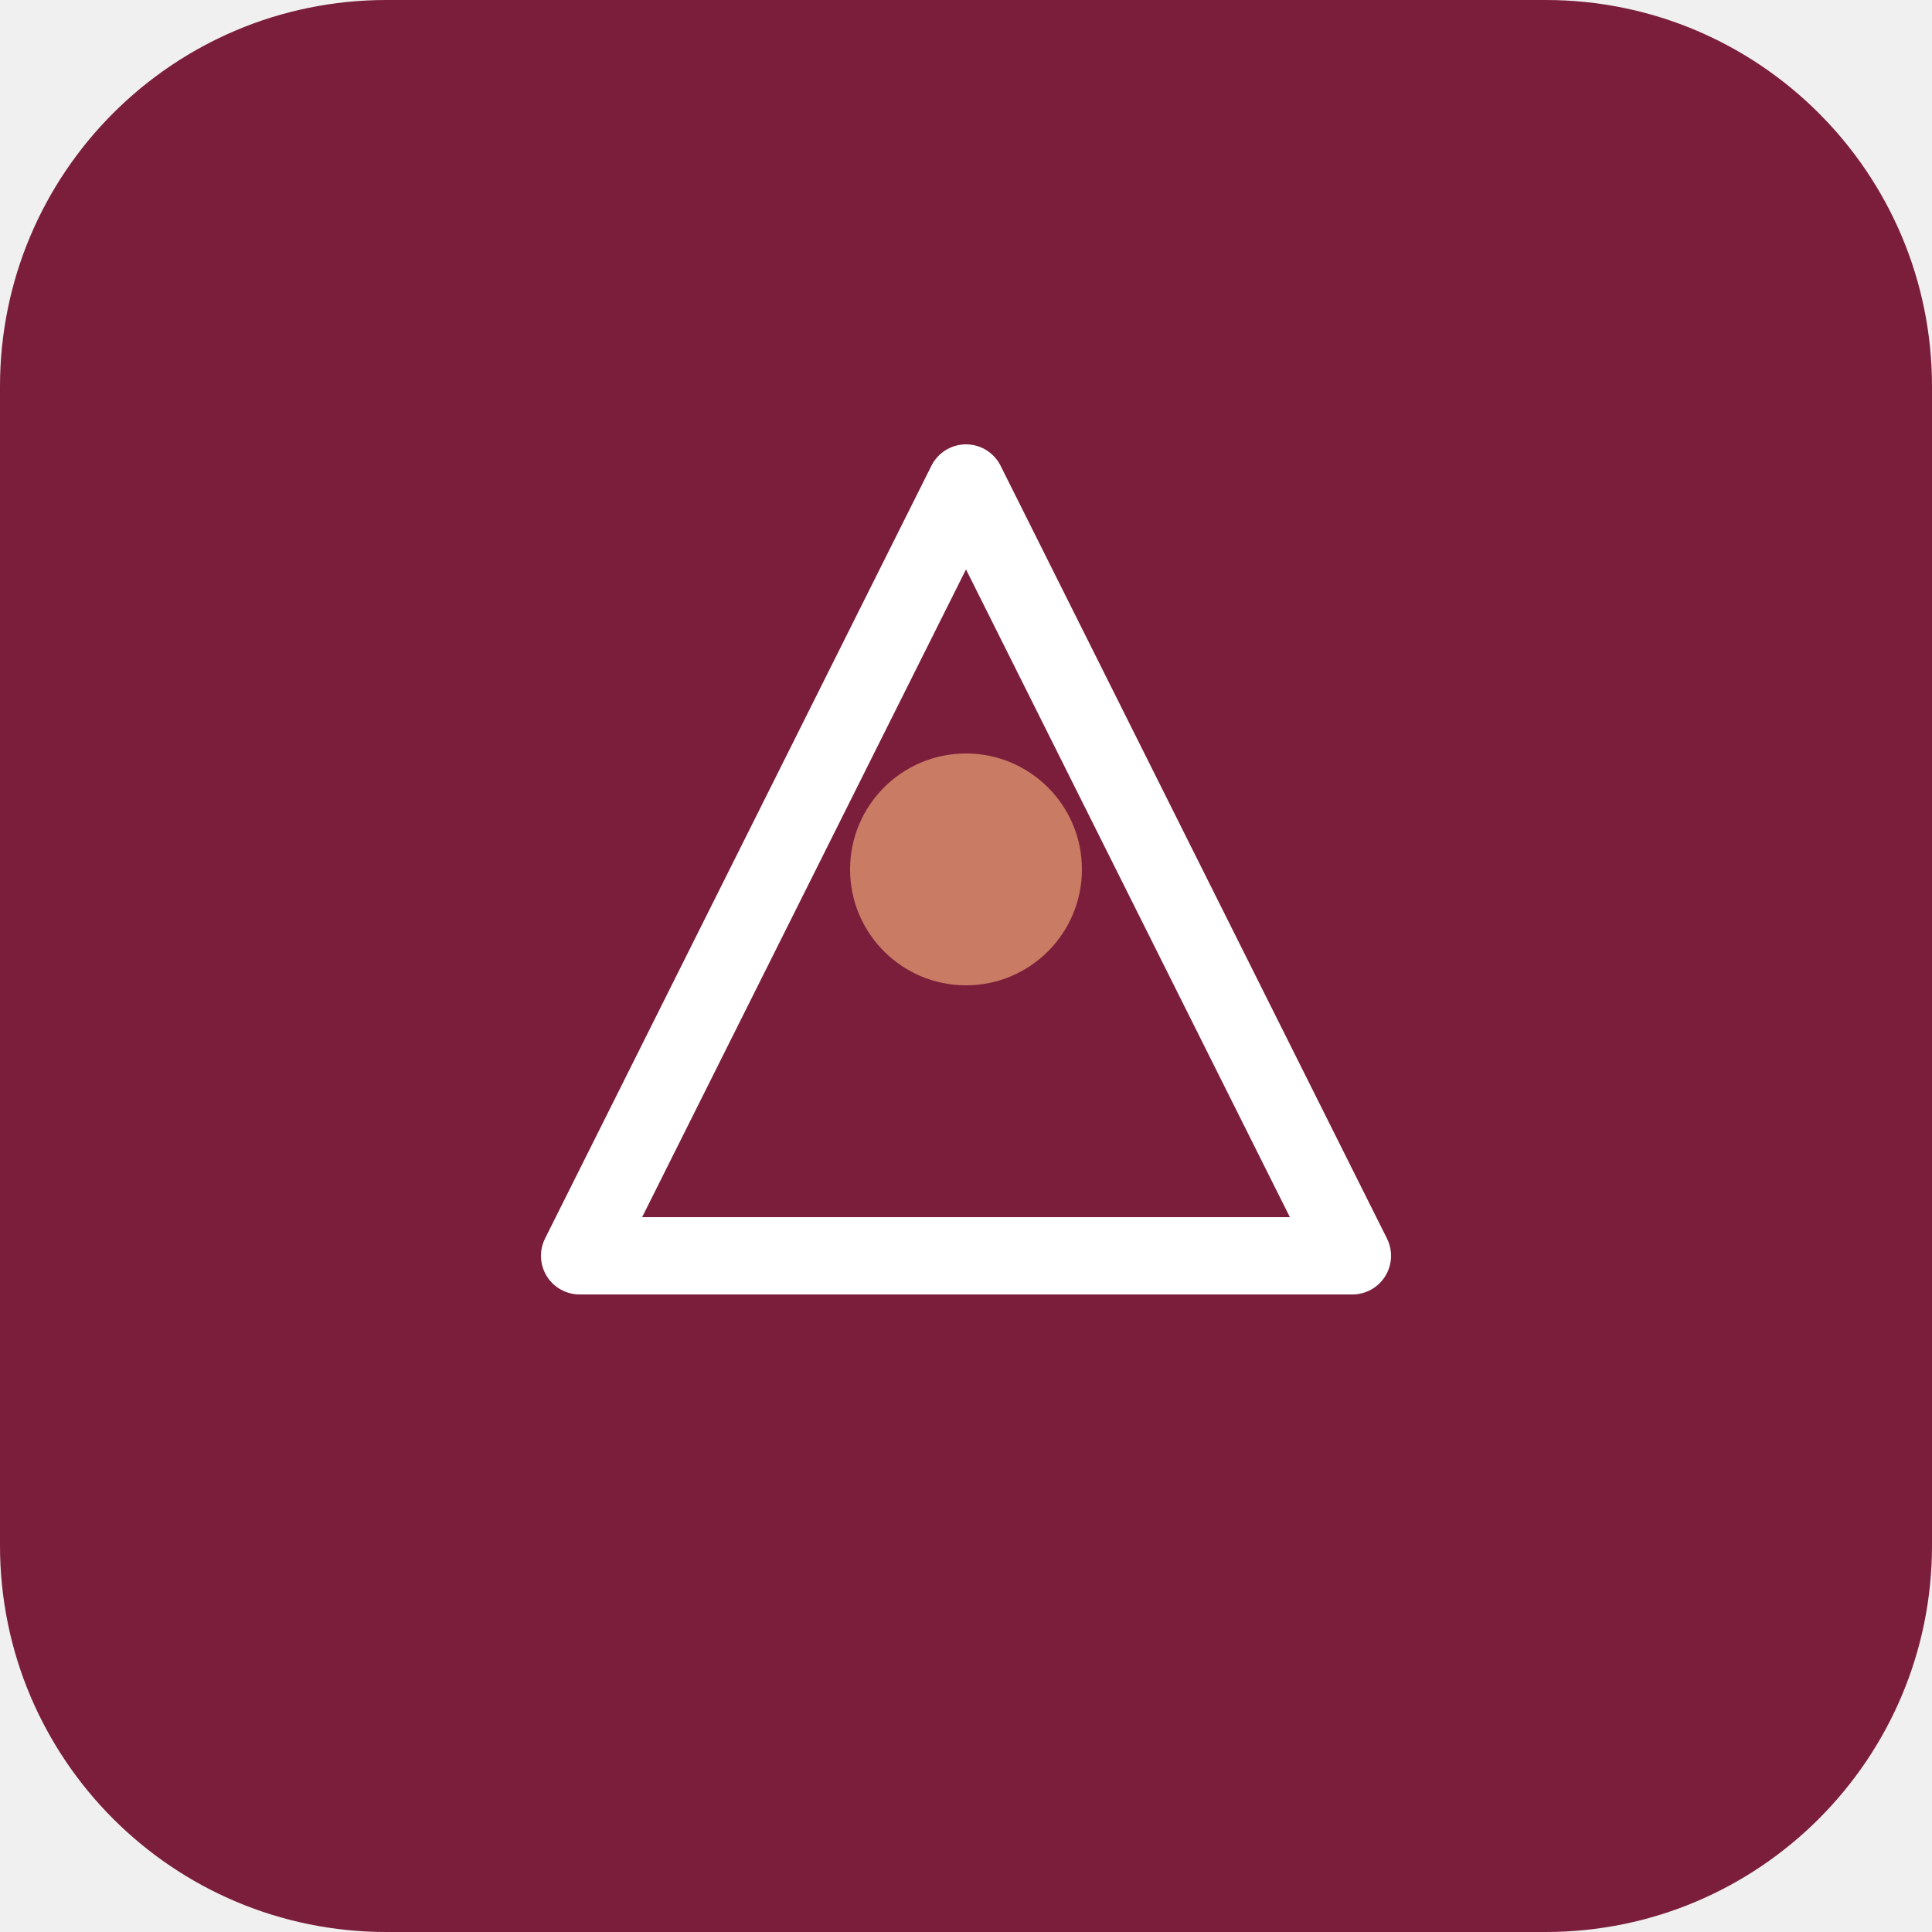
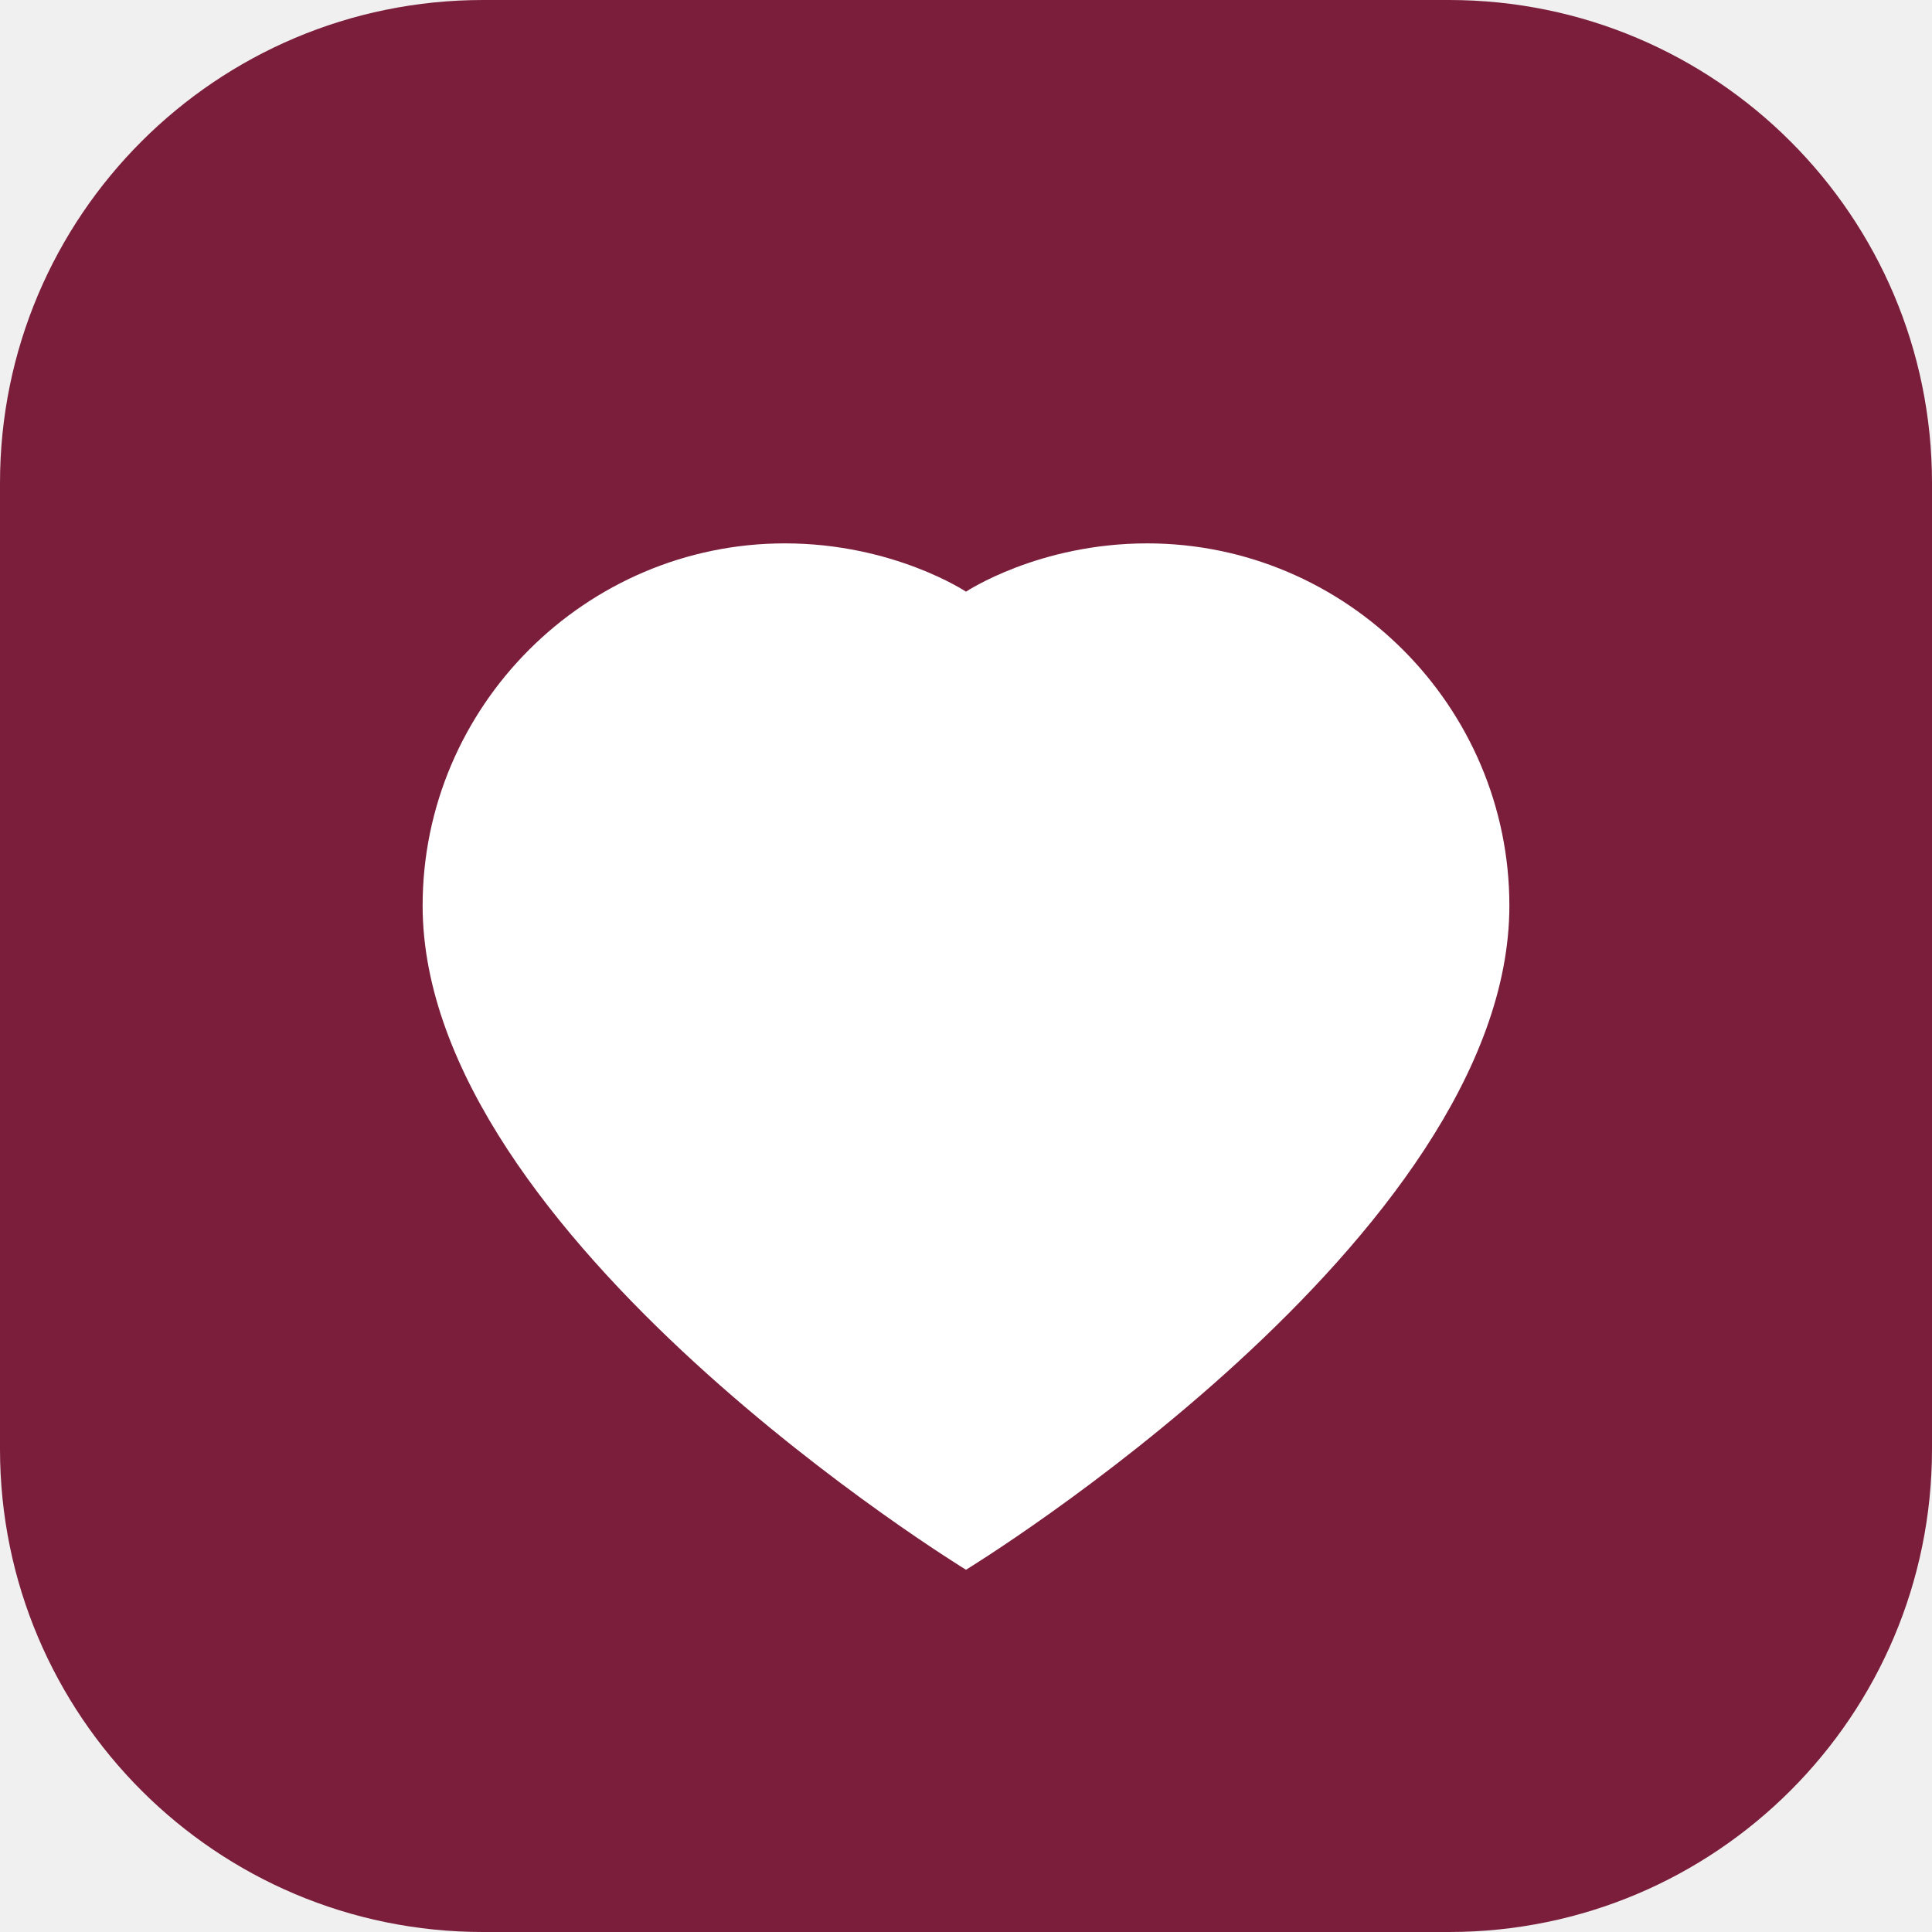
- <svg xmlns="http://www.w3.org/2000/svg" viewBox="0 0 100 100">
-   <rect width="100" height="100" rx="20" fill="#7B1E3C" />
-   <path d="M30 65 L50 25 L70 65 Z" fill="none" stroke="white" stroke-width="4" stroke-linejoin="round" />
-   <circle cx="50" cy="45" r="6" fill="#C97B63" />
+ <svg xmlns="http://www.w3.org/2000/svg" viewBox="0 0 32 32">
+   <rect width="32" height="32" rx="8" fill="#7B1E3C" />
+   <path d="M16 26s-9-5.5-9-11c0-3.3 2.7-6 6-6 1.8 0 3 .8 3 .8s1.2-.8 3-.8c3.3 0 6 2.7 6 6 0 5.5-9 11-9 11z" fill="white" />
</svg>
